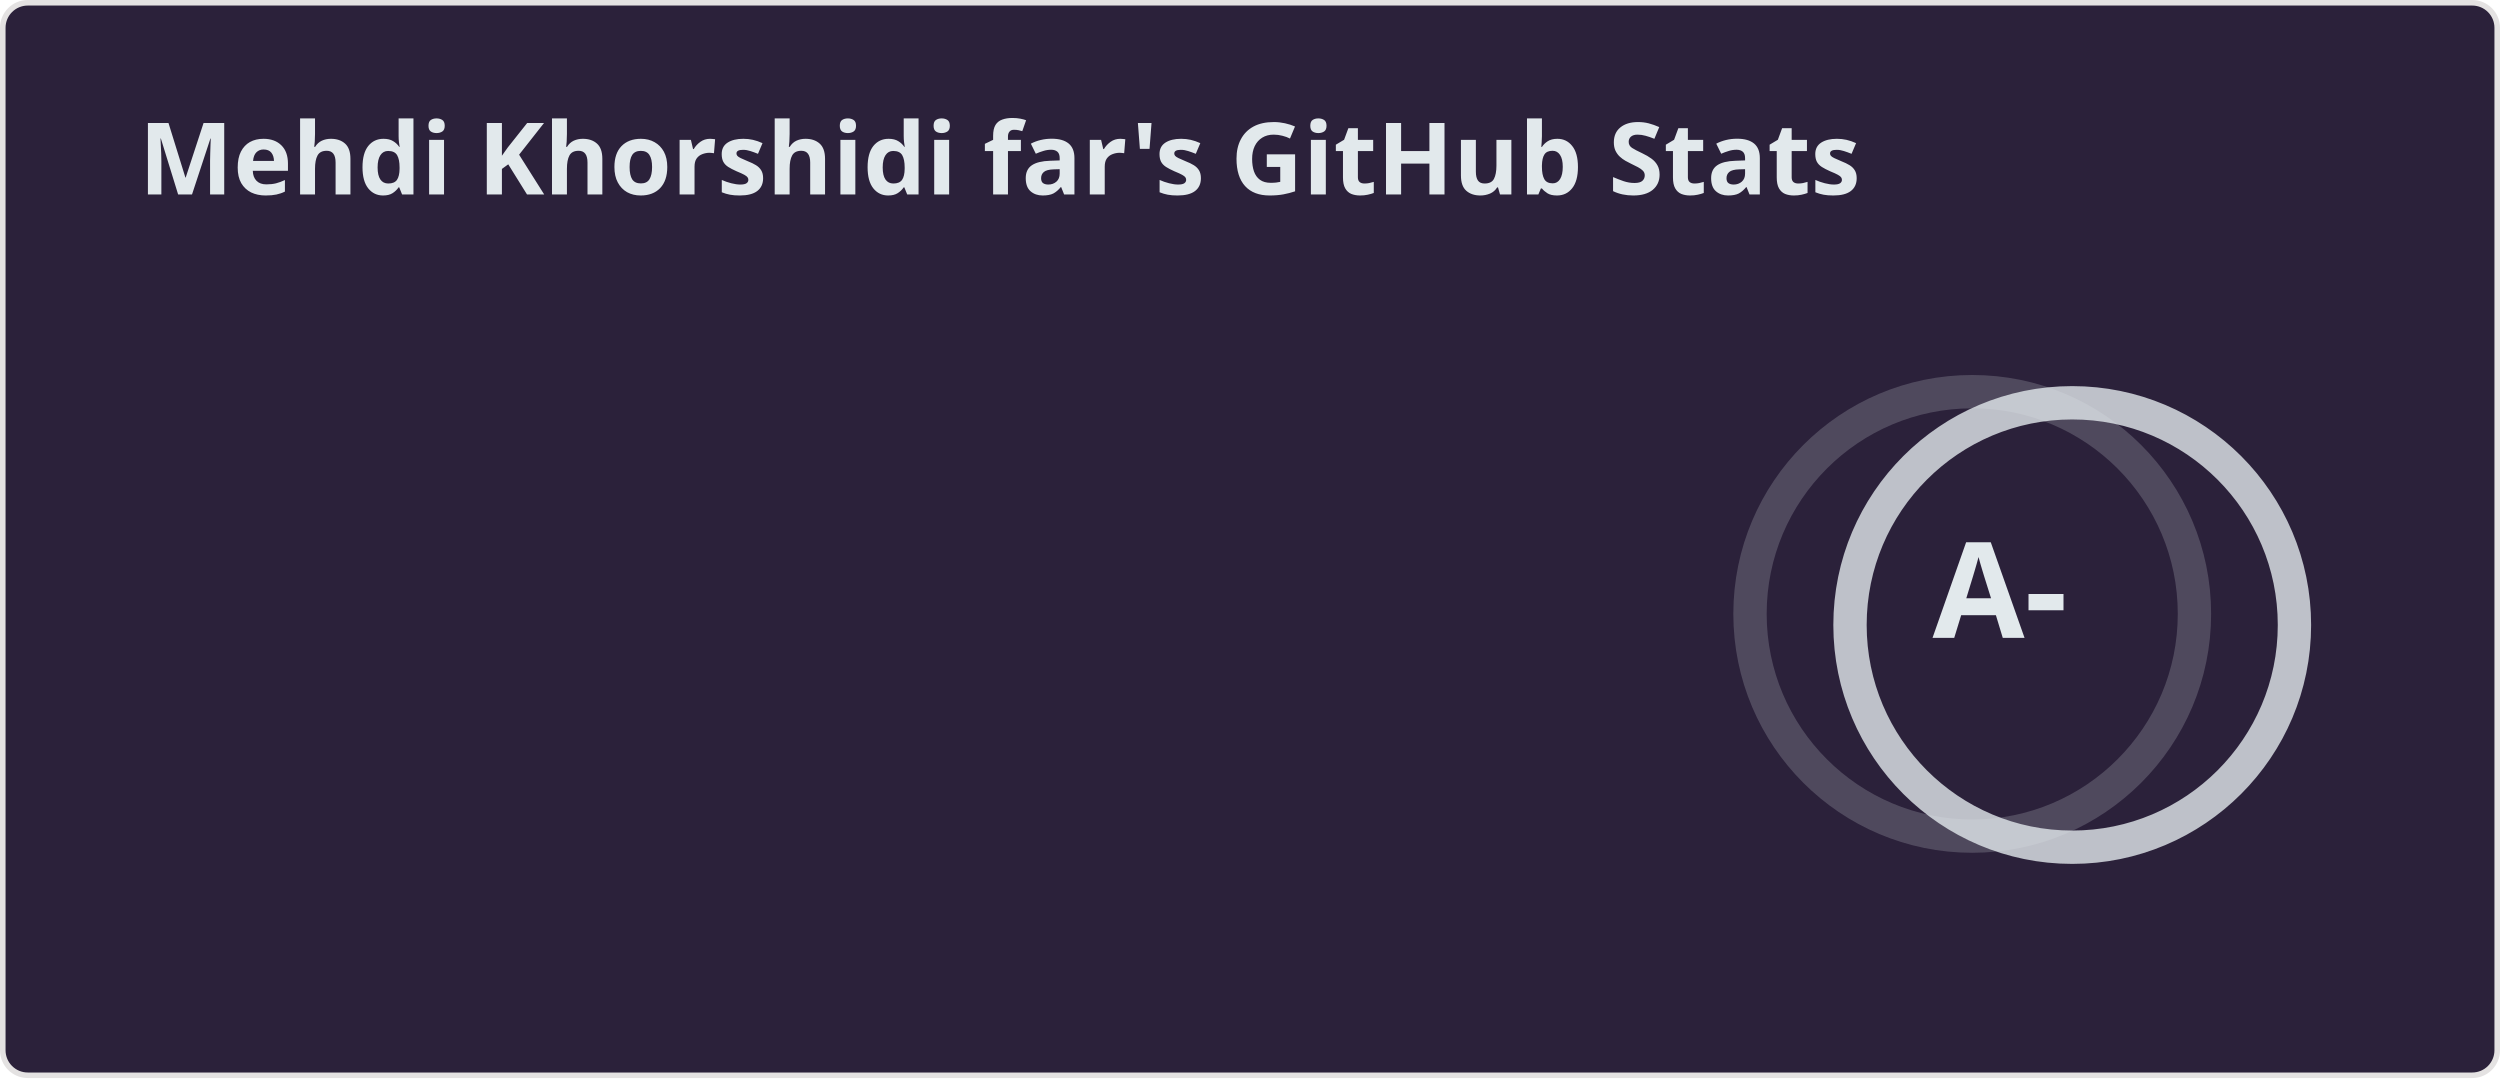
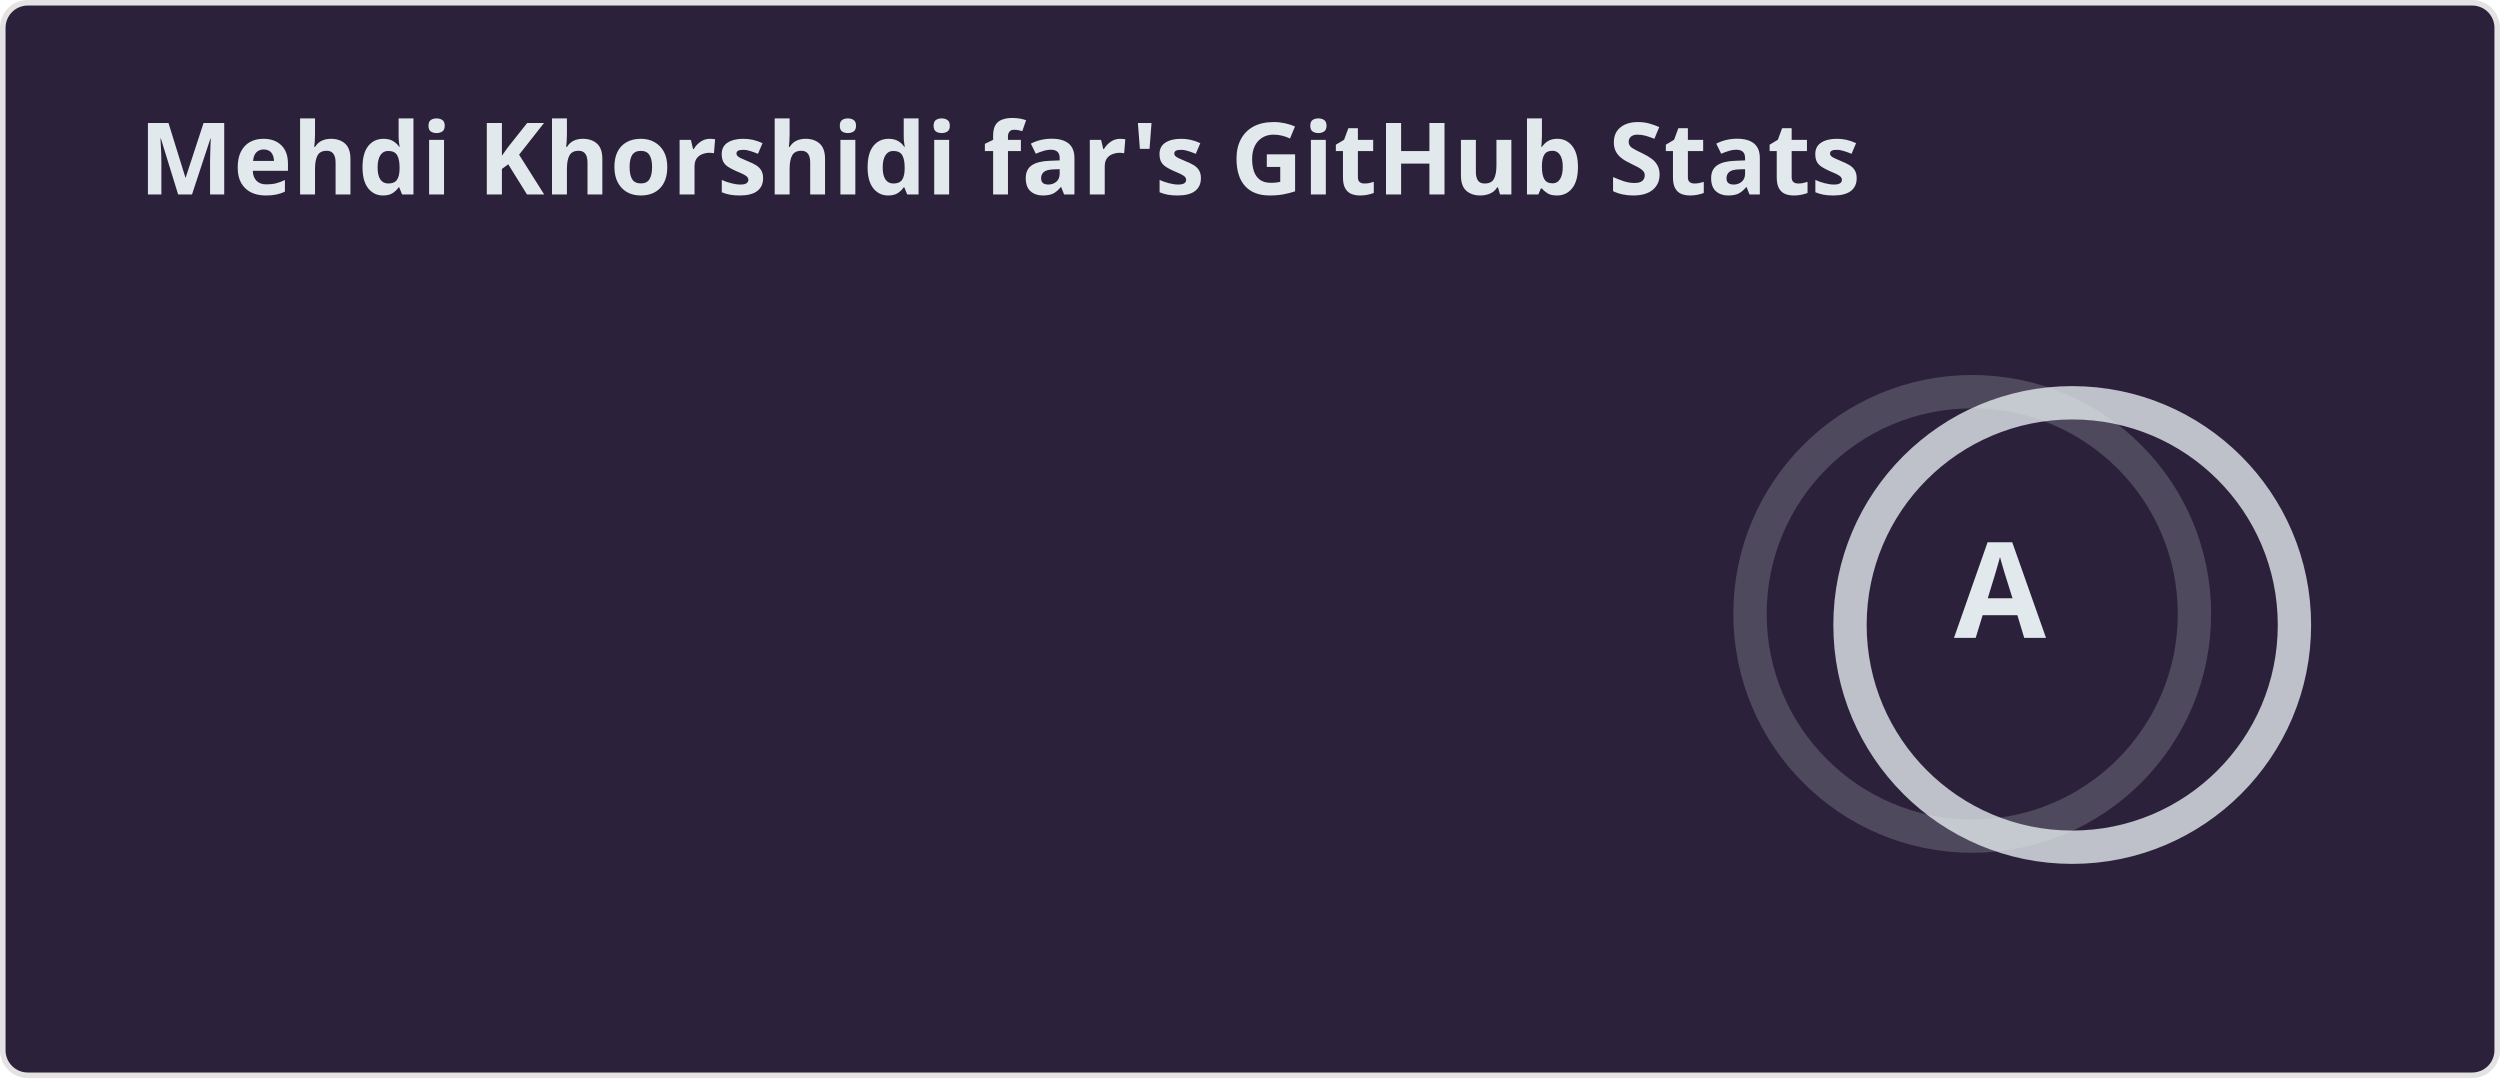
<svg xmlns="http://www.w3.org/2000/svg" width="450" height="195" viewBox="0 0 450 195" fill="none" role="img" aria-labelledby="descId">
  <style>
    
    .header {
      font: 600 18px 'Segoe UI', Ubuntu, Sans-Serif;
      fill: #e2e9ec;
      animation: fadeInAnimation 0.8s ease-in-out forwards;
    }
    @supports(-moz-appearance: auto) {
      .header { font-size: 15.5px; }
    }
    .stat {
      font: 600 14px 'Segoe UI', Ubuntu, "Helvetica Neue", Sans-Serif;
      fill: #e2e9ec;
    }
    @supports(-moz-appearance: auto) {
      .stat { font-size: 12px; }
    }
    .stagger {
      opacity: 0;
      animation: fadeInAnimation 0.3s ease-in-out forwards;
    }
    .rank-text {
      font: 800 24px 'Segoe UI', Ubuntu, Sans-Serif;
      fill: #e2e9ec;
      animation: scaleInAnimation 0.3s ease-in-out forwards;
    }
    .rank-circle-rim {
      stroke: #e2e9ec;
      fill: none;
      stroke-width: 6;
      opacity: 0.2;
    }
    .rank-circle {
      stroke: #e2e9ec;
      stroke-dasharray: 251.327;
      fill: none;
      stroke-width: 6;
      stroke-linecap: round;
      opacity: 0.8;
      transform-origin: -10px 8px;
      transform: rotate(-90deg);
      animation: rankAnimation 1s forwards ease-in-out;
    }
    .icon {
      fill: #ef8539;
    }
    
    @keyframes scaleInAnimation {
      from { transform: translate(-5px, 5px) scale(0); }
      to { transform: translate(-5px, 5px) scale(1); }
    }
    @keyframes fadeInAnimation {
      from { opacity: 0; }
      to { opacity: 1; }
    }
    @keyframes rankAnimation {
      from { stroke-dashoffset: 251.327; }
-       to { stroke-dashoffset: 78.124; }
+       to { stroke-dashoffset: 61.556; }
    }
  </style>
  <rect data-testid="card-bg" x="0.5" y="0.5" rx="4.5" height="99%" width="449" fill="#2b213a" stroke="#e4e2e2" stroke-opacity="1" />
  <g data-testid="card-title" transform="translate(25, 35)">
    <g transform="translate(0, 0)">
      <text x="0" y="0" class="header" data-testid="header">Mehdi Khorshidi far's GitHub Stats</text>
    </g>
  </g>
  <g data-testid="main-card-body" transform="translate(0, 55)">
    <g data-testid="rank-circle" transform="translate(365, 47.5)">
      <circle class="rank-circle-rim" cx="-10" cy="8" r="40" />
      <circle class="rank-circle" cx="-10" cy="8" r="40" />
      <g class="rank-text">
-         <text x="-5" y="3" alignment-baseline="central" dominant-baseline="central" text-anchor="middle" data-testid="level-rank-icon">A-</text>
+         <text x="-5" y="3" alignment-baseline="central" dominant-baseline="central" text-anchor="middle" data-testid="level-rank-icon">A</text>
      </g>
    </g>
    <svg x="0" y="0">
      <g transform="translate(0, 0)">
        <g class="stagger" style="animation-delay: 450ms" transform="translate(25, 0)">
          <text class="stat bold" y="12.5">Total Stars Earned:</text>
-           <text class="stat bold" x="199.01" y="12.5" data-testid="stars">307</text>
+           <text class="stat bold" x="199.01" y="12.5" data-testid="stars">346</text>
        </g>
      </g>
      <g transform="translate(0, 25)">
        <g class="stagger" style="animation-delay: 600ms" transform="translate(25, 0)">
          <text class="stat bold" y="12.5">Total Contributions:</text>
-           <text class="stat bold" x="199.01" y="12.5" data-testid="commits">1.6K</text>
+           <text class="stat bold" x="199.01" y="12.5" data-testid="commits">3.3K</text>
        </g>
      </g>
      <g transform="translate(0, 50)">
        <g class="stagger" style="animation-delay: 750ms" transform="translate(25, 0)">
          <text class="stat bold" y="12.5">Total PRs:</text>
-           <text class="stat bold" x="199.01" y="12.5" data-testid="prs">85</text>
+           <text class="stat bold" x="199.01" y="12.5" data-testid="prs">92</text>
        </g>
      </g>
      <g transform="translate(0, 75)">
        <g class="stagger" style="animation-delay: 900ms" transform="translate(25, 0)">
          <text class="stat bold" y="12.5">Total Issues:</text>
-           <text class="stat bold" x="199.01" y="12.5" data-testid="issues">1</text>
+           <text class="stat bold" x="199.01" y="12.5" data-testid="issues">6</text>
        </g>
      </g>
      <g transform="translate(0, 100)">
        <g class="stagger" style="animation-delay: 1050ms" transform="translate(25, 0)">
          <text class="stat bold" y="12.5">Contributed to (last year):</text>
-           <text class="stat bold" x="199.01" y="12.5" data-testid="contribs">1</text>
+           <text class="stat bold" x="199.01" y="12.5" data-testid="contribs">4</text>
        </g>
      </g>
    </svg>
  </g>
</svg>
